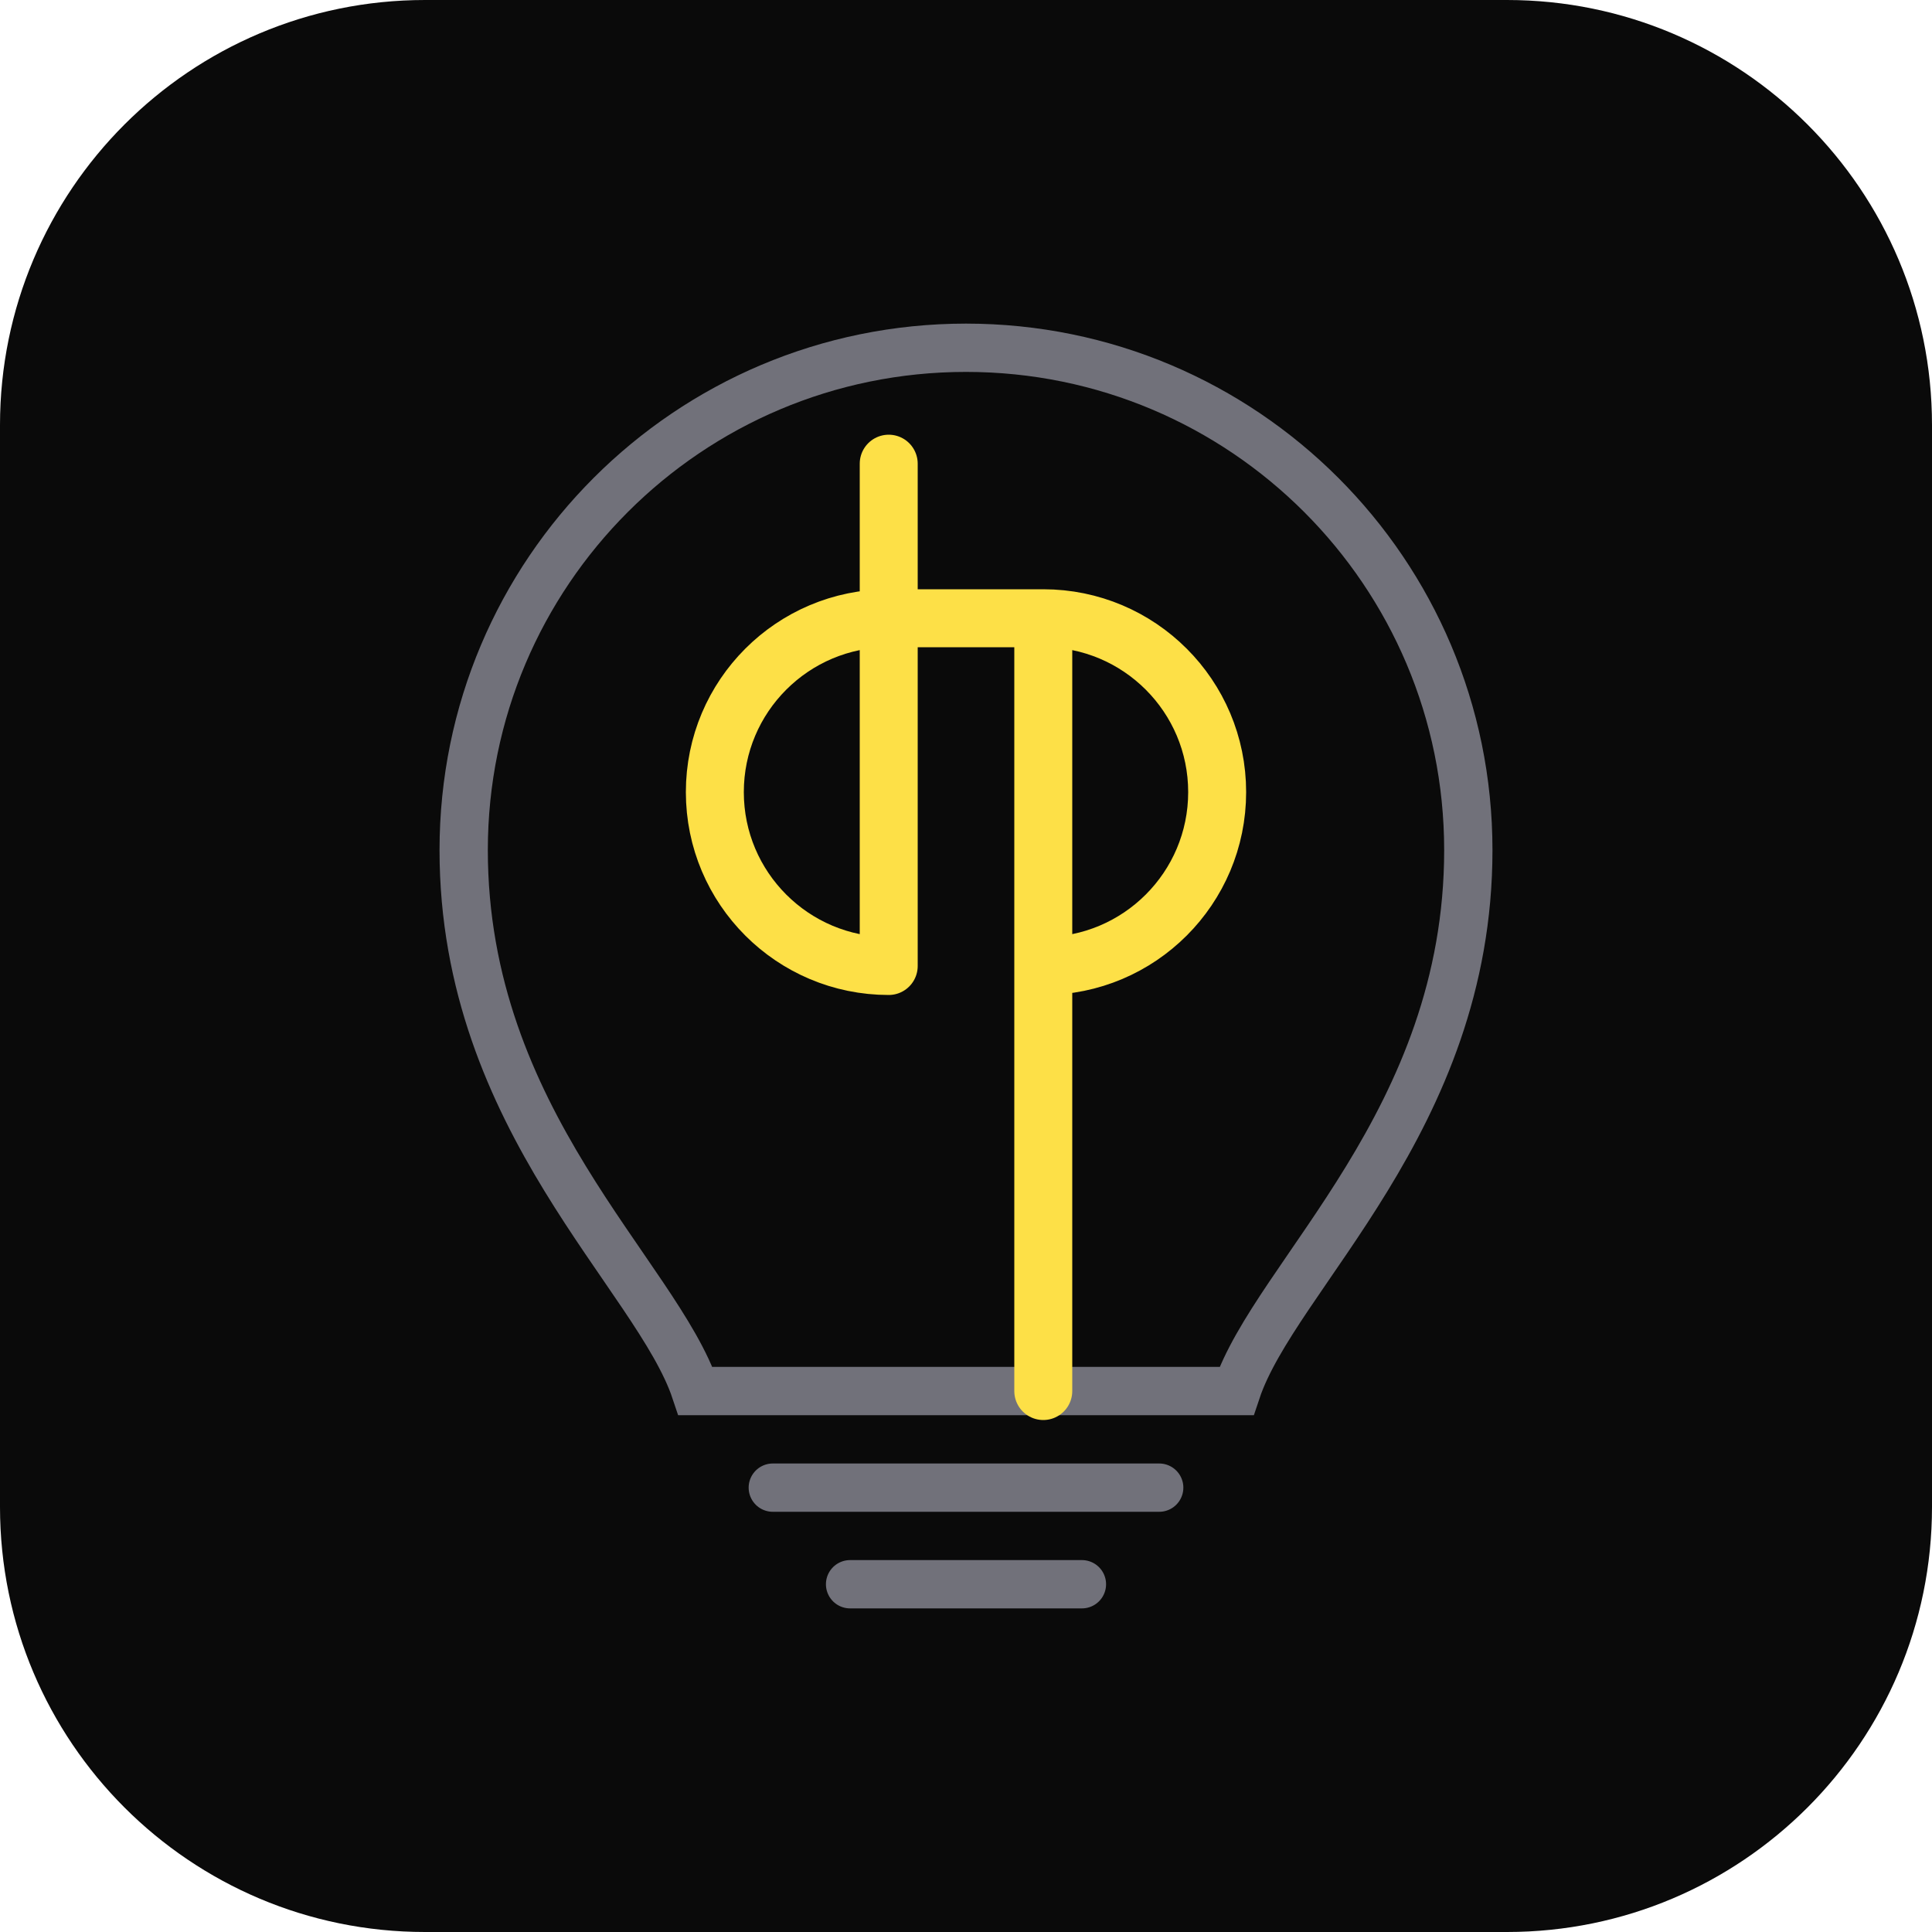
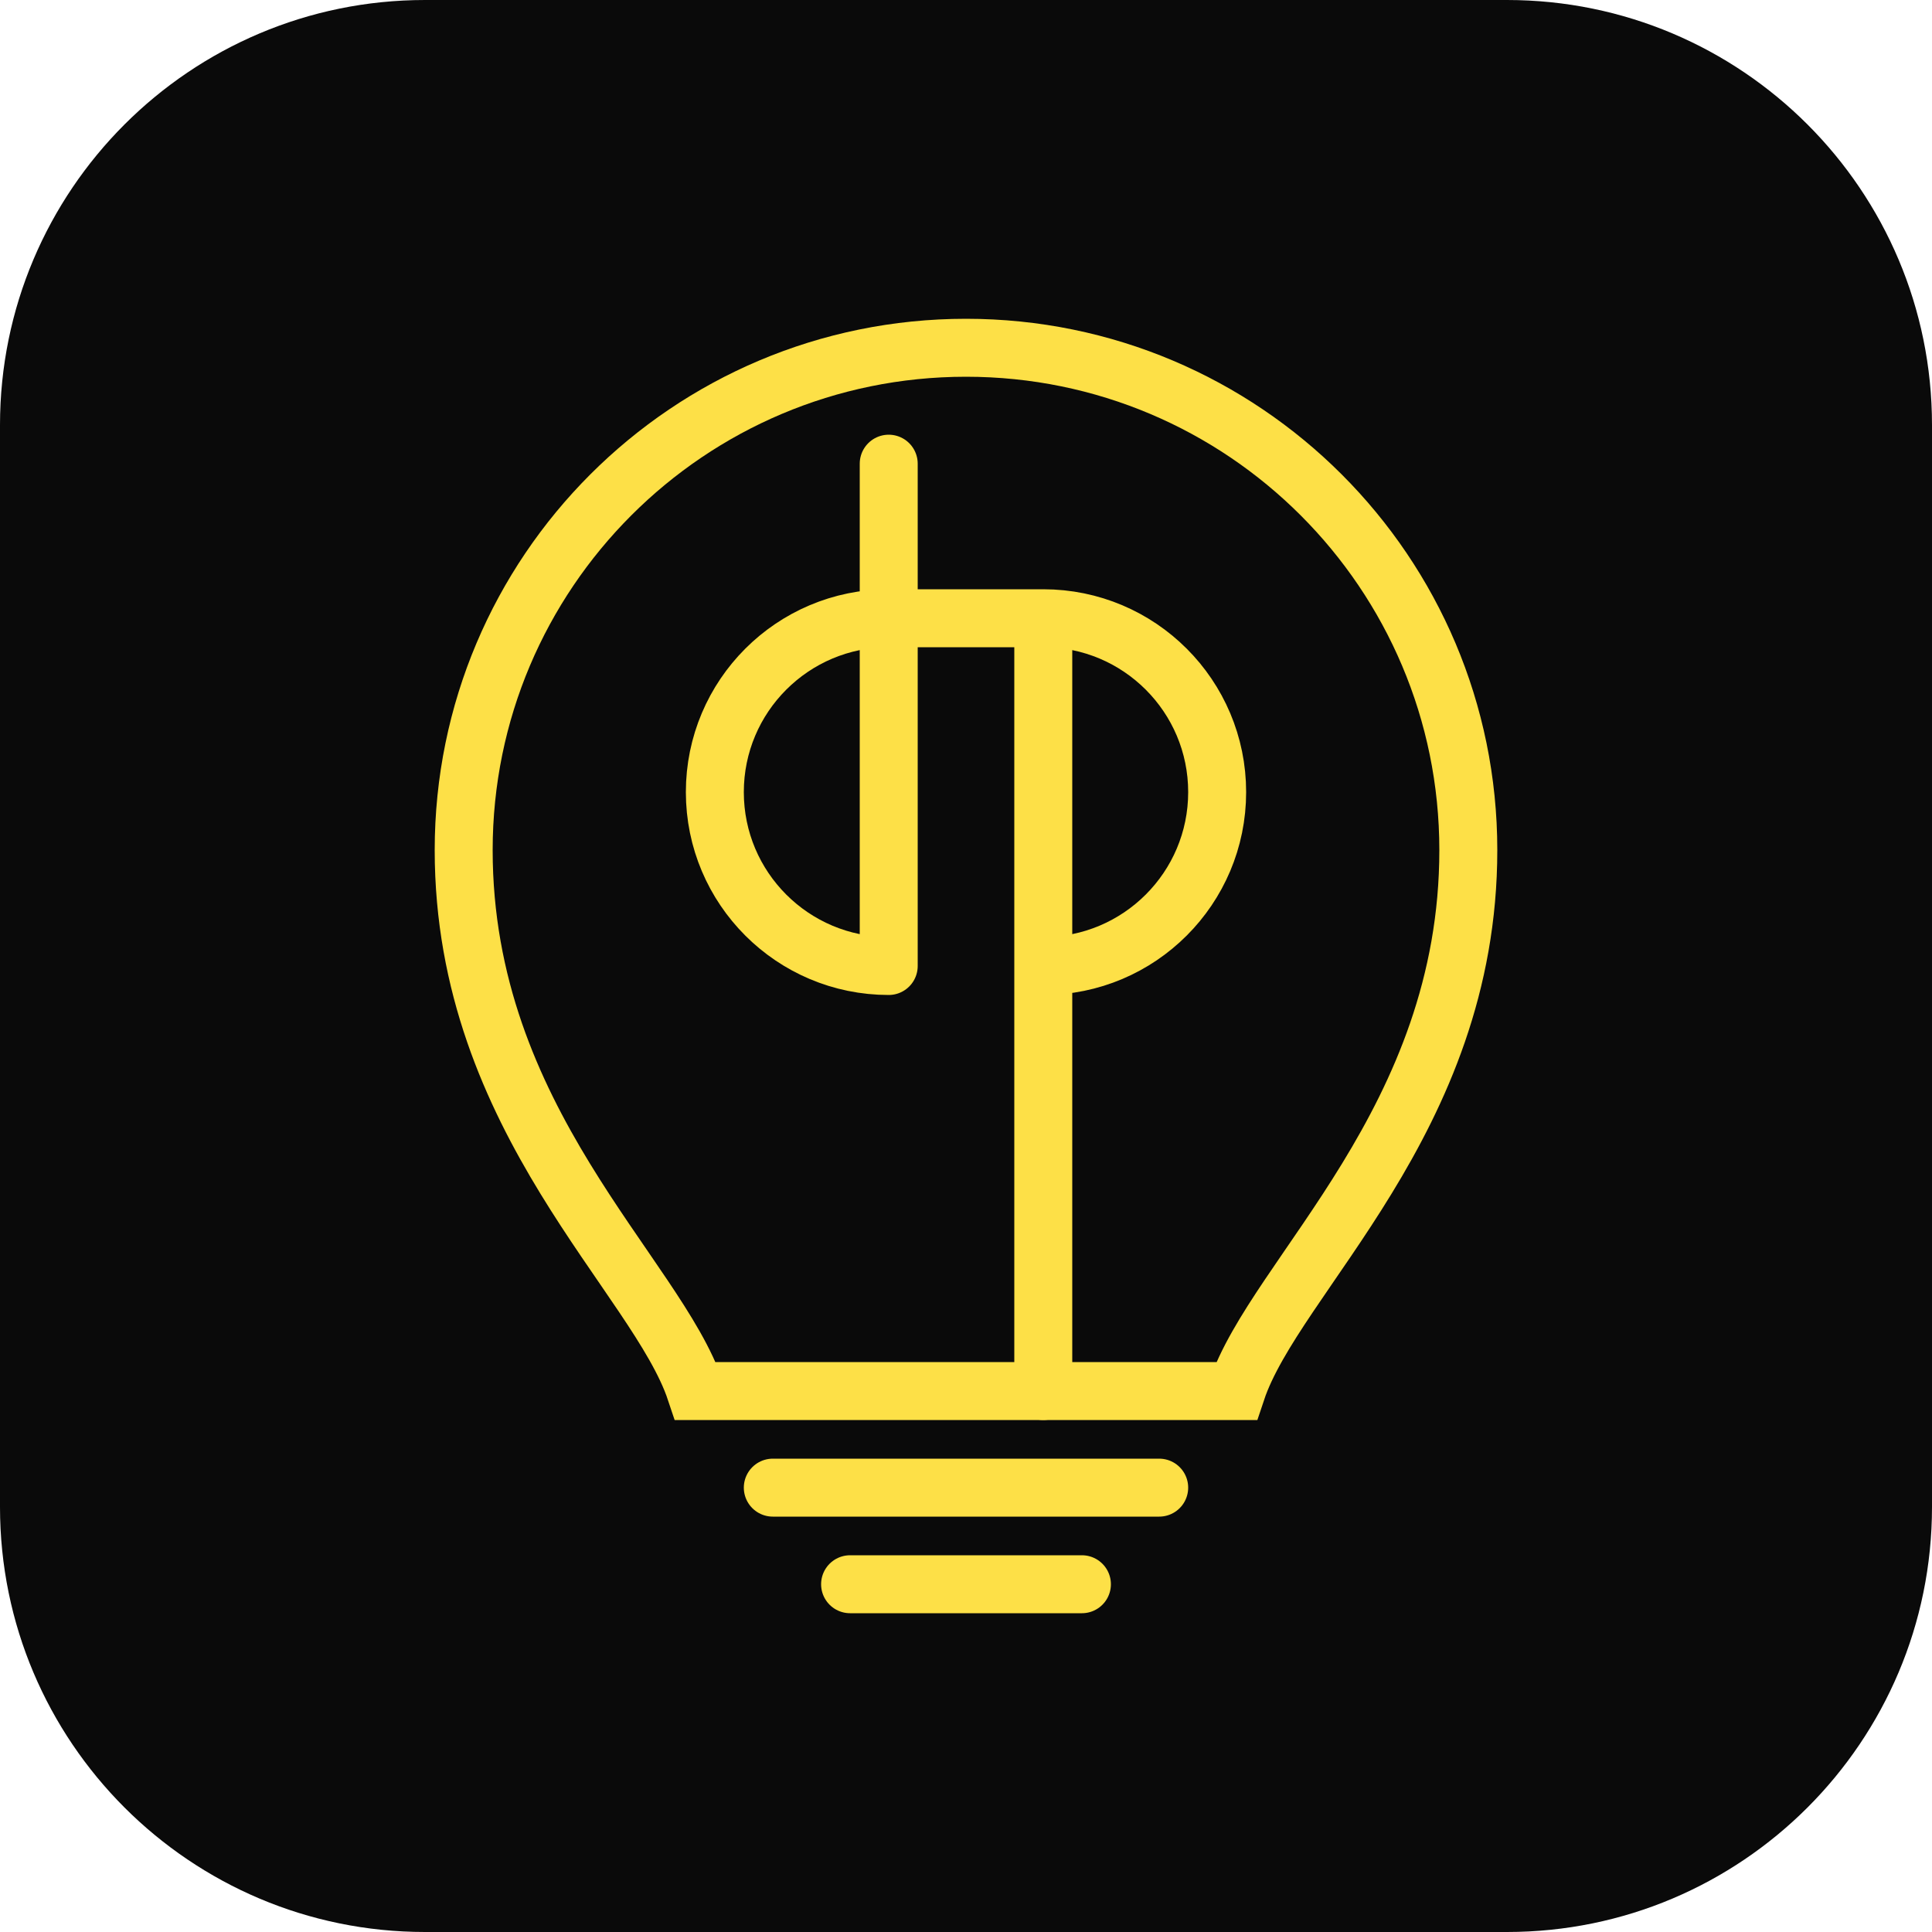
<svg xmlns="http://www.w3.org/2000/svg" viewBox="0 0 100 100">
  <rect width="100" height="100" rx="22" fill="#0A0A0A" />
-   <path d="M 24 44 A 26 26 0 1 1 76 44 C 76 58 66 66 64 72 H 36 C 34 66 24 58 24 44 Z" fill="none" stroke="#71717A" stroke-width="2.5" />
-   <line x1="40" y1="77" x2="60" y2="77" stroke="#71717A" stroke-width="2.5" stroke-linecap="round" />
-   <line x1="44" y1="82" x2="56" y2="82" stroke="#71717A" stroke-width="2.5" stroke-linecap="round" />
+   <path d="M 24 44 A 26 26 0 1 1 76 44 C 76 58 66 66 64 72 H 36 C 34 66 24 58 24 44 Z" fill="none" stroke="#FDE047" stroke-width="3" />
+   <line x1="40" y1="77" x2="60" y2="77" stroke="#FDE047" stroke-width="3" stroke-linecap="round" />
+   <line x1="44" y1="82" x2="56" y2="82" stroke="#FDE047" stroke-width="3" stroke-linecap="round" />
  <path d="M 46 24 L 46 50 A 9 9 0 1 1 46 32 L 54 32 L 54 72 M 54 32 A 9 9 0 1 1 54 50" fill="none" stroke="#FDE047" stroke-width="3" stroke-linecap="round" stroke-linejoin="round" />
</svg>
